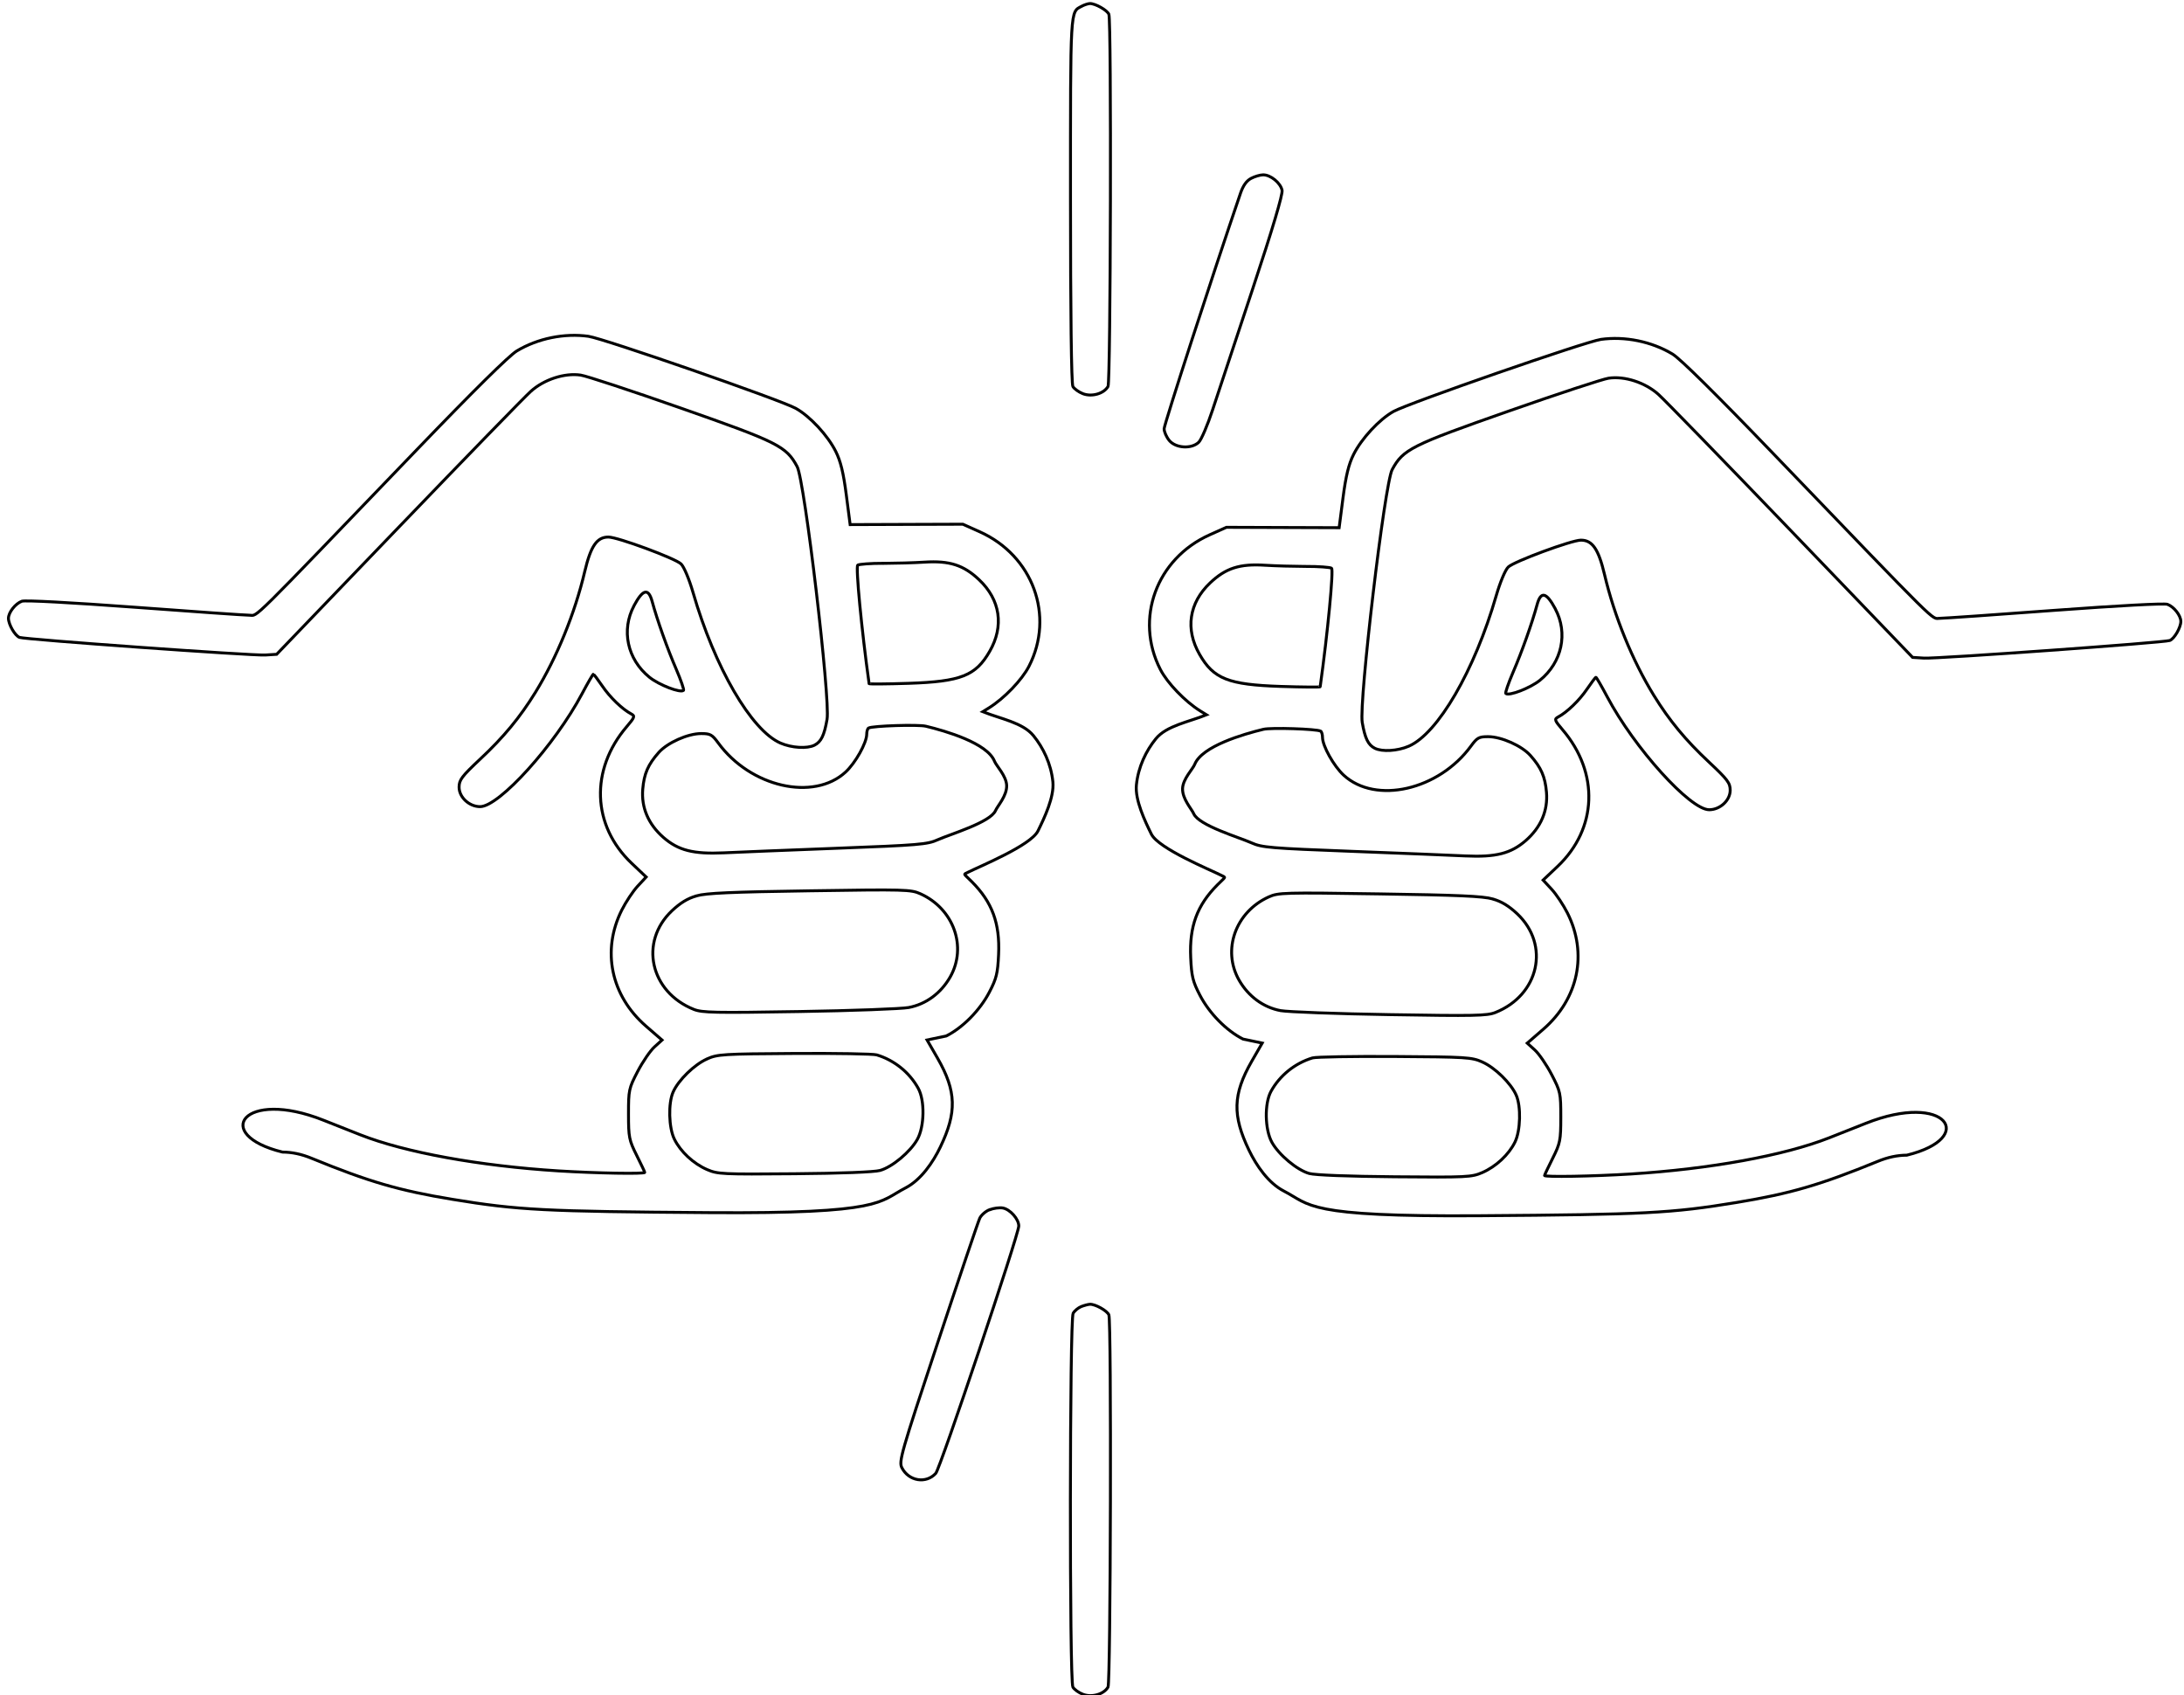
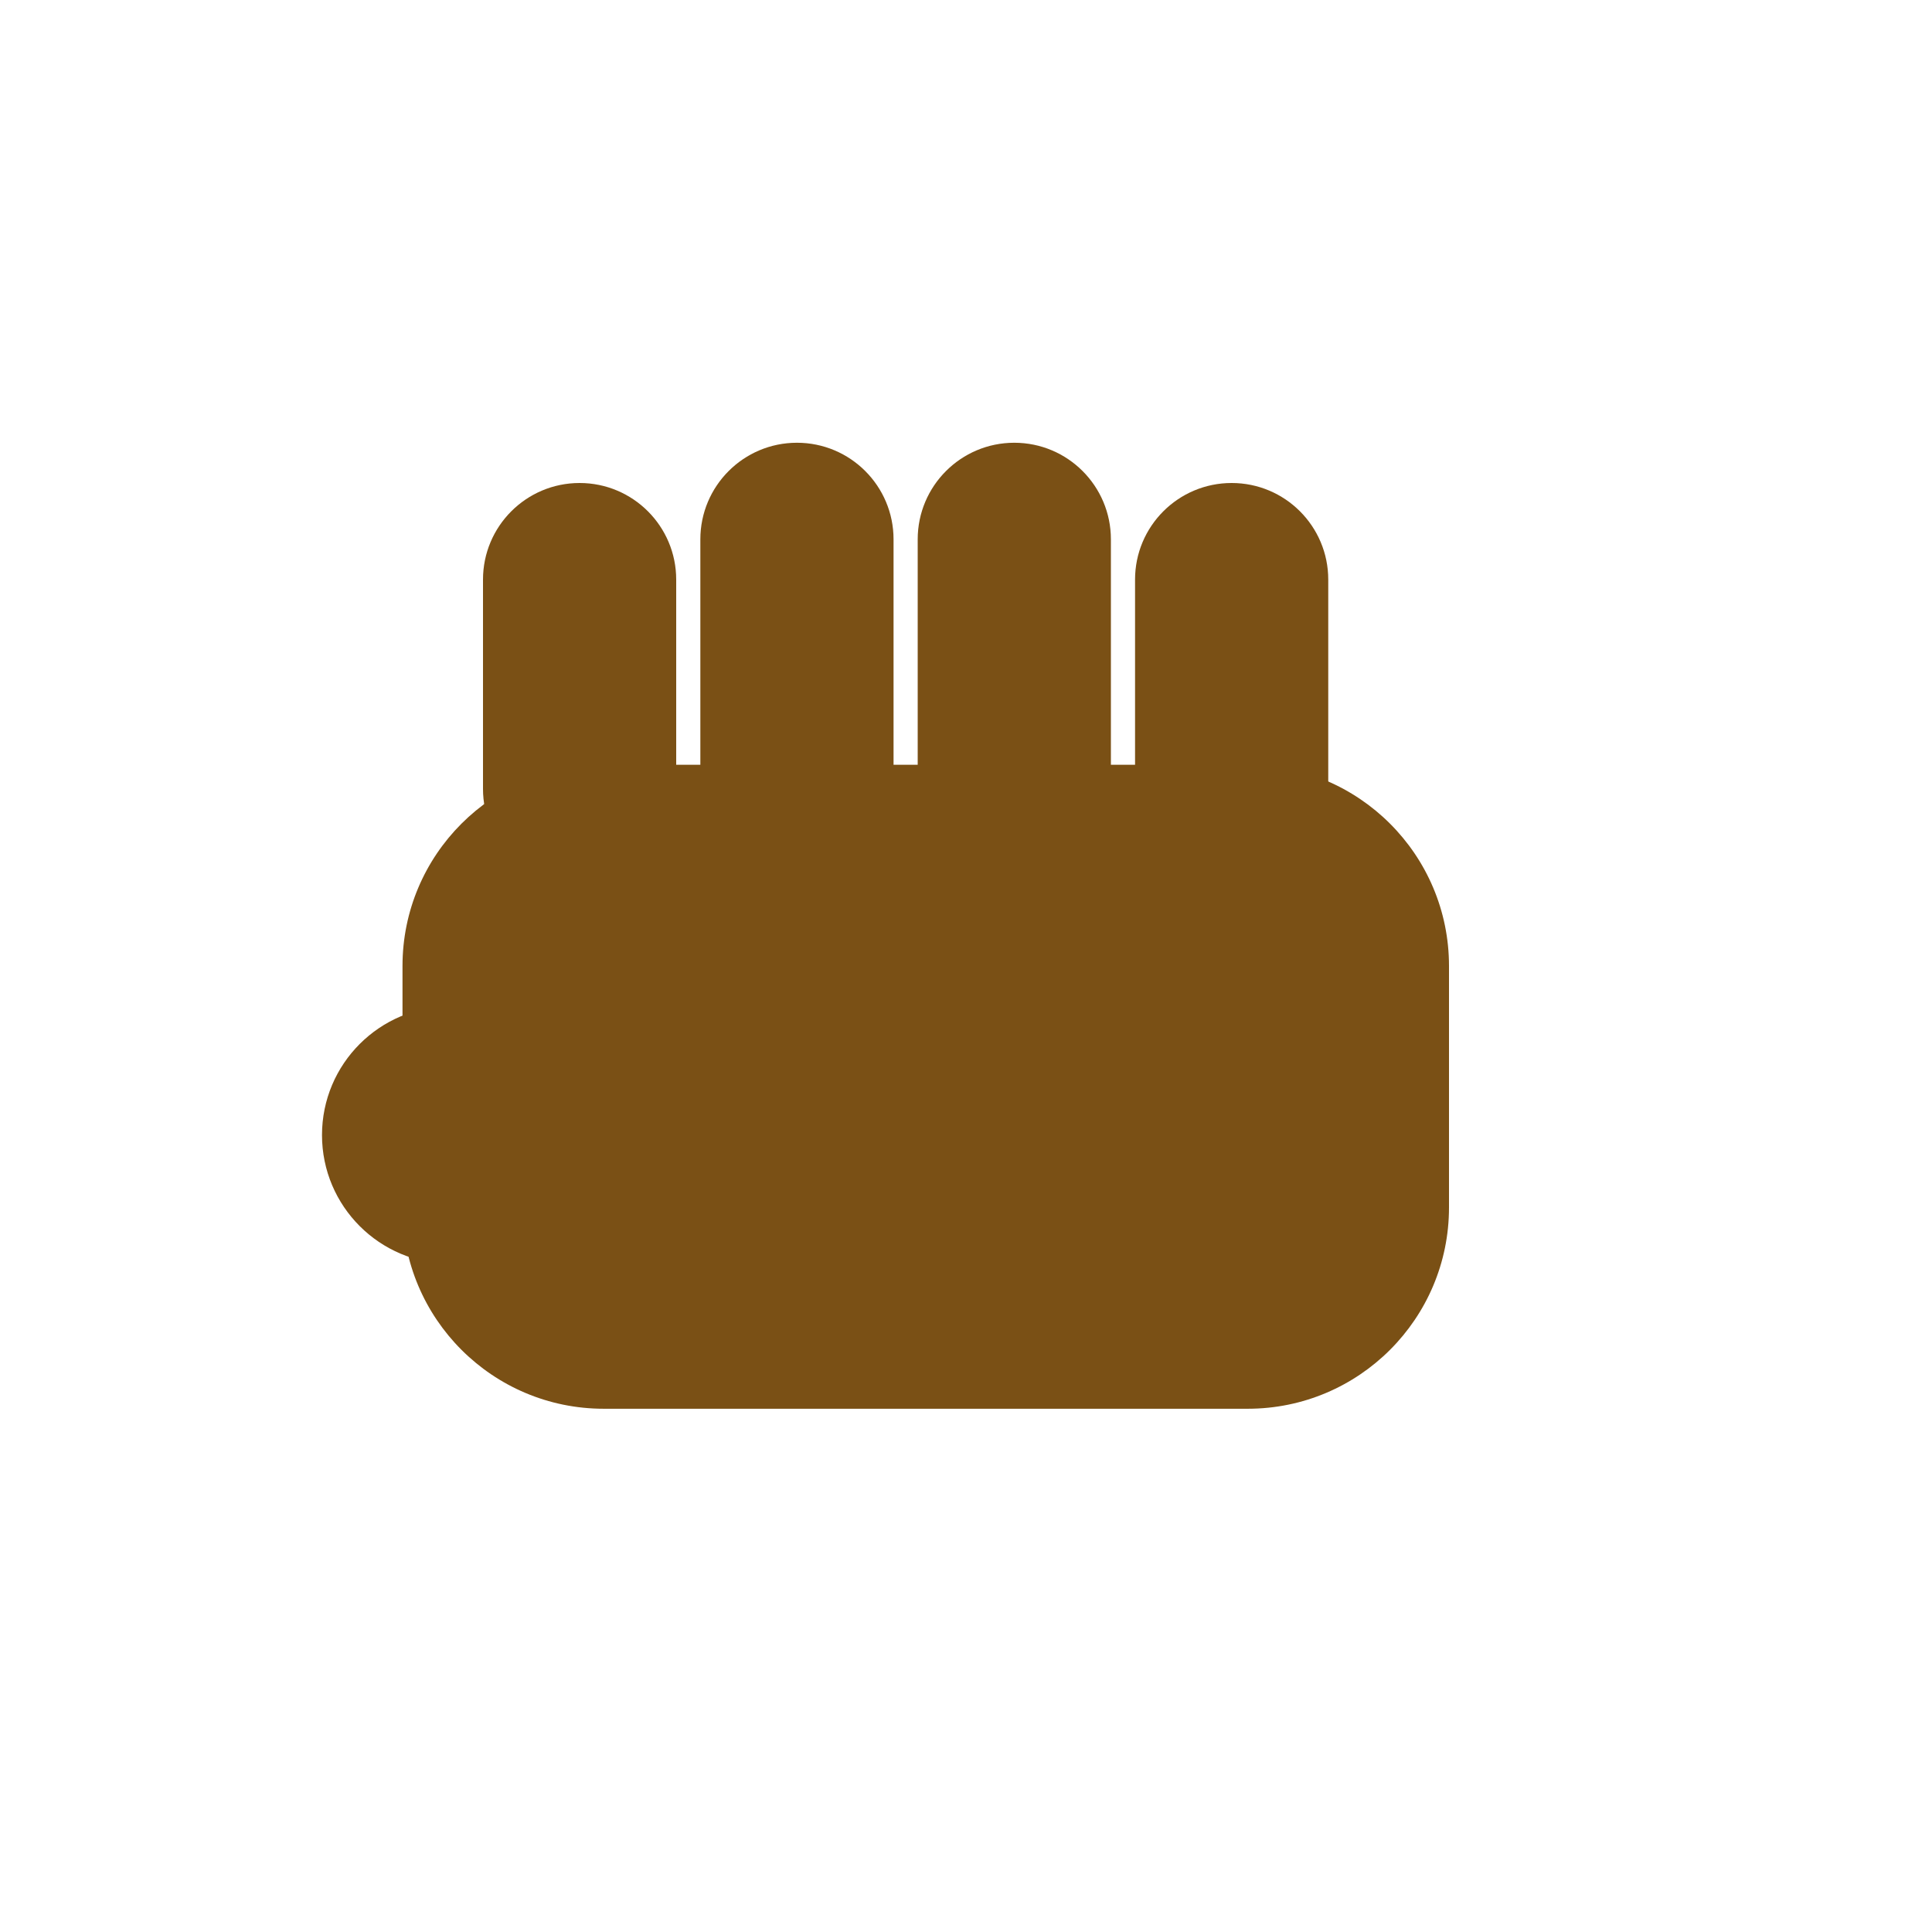
- <svg xmlns="http://www.w3.org/2000/svg" width="128" height="99.29" viewBox="66.941 -166.983 33.867 26.271" version="1.1" id="svg16">
-   <defs id="defs16" />
-   <g id="g18">
-     <path style="fill:none;stroke:#000000;stroke-width:0.012mm" d="m 83.715,-166.886 c -0.18,0.093 -0.174,-0.001 -0.174,2.992 0,1.746 0.014,2.862 0.037,2.903 0.02,0.036 0.09,0.087 0.155,0.112 0.138,0.054 0.327,-4.7e-4 0.39,-0.112 0.041,-0.073 0.054,-5.67 0.013,-5.771 -0.026,-0.063 -0.21,-0.167 -0.293,-0.166 -0.028,6.9e-4 -0.085,0.019 -0.128,0.041 z" id="path1" />
-     <path style="fill:none;stroke:#000000;stroke-width:0.012mm" d="m 86.341,-164.217 c -0.069,0.036 -0.123,0.111 -0.163,0.228 -0.439,1.286 -1.185,3.589 -1.185,3.654 0,0.047 0.036,0.129 0.08,0.182 0.1,0.12 0.343,0.135 0.456,0.028 0.04,-0.038 0.137,-0.264 0.216,-0.504 0.079,-0.24 0.358,-1.081 0.62,-1.871 0.31,-0.933 0.469,-1.469 0.457,-1.532 -0.023,-0.115 -0.18,-0.243 -0.296,-0.24 -0.045,7e-4 -0.128,0.025 -0.185,0.055 z" id="path2" />
-     <path style="fill:none;stroke:#000000;stroke-width:0.012mm" d="m 91.764,-161.72 c -0.232,0.032 -2.978,0.986 -3.213,1.116 -0.221,0.123 -0.496,0.419 -0.621,0.669 -0.075,0.15 -0.119,0.33 -0.163,0.67 l -0.06,0.464 -0.874,-0.003 -0.874,-0.003 -0.261,0.117 c -0.825,0.37 -1.166,1.302 -0.764,2.086 0.108,0.211 0.384,0.498 0.619,0.644 l 0.097,0.06 c -0.276,0.111 -0.62,0.169 -0.785,0.371 -0.151,0.185 -0.274,0.437 -0.302,0.717 -0.023,0.234 0.133,0.561 0.232,0.762 0.112,0.226 0.915,0.553 1.086,0.64 0.074,0.038 0.072,0.012 -0.061,0.146 -0.317,0.318 -0.437,0.646 -0.415,1.128 0.013,0.292 0.033,0.373 0.143,0.584 0.145,0.28 0.412,0.551 0.669,0.68 l 0.297,0.062 -0.163,0.283 c -0.295,0.514 -0.299,0.842 -0.043,1.376 0.115,0.24 0.301,0.511 0.541,0.635 0.417,0.215 0.327,0.402 3.029,0.383 2.579,-0.018 2.98,-0.039 3.995,-0.206 0.831,-0.137 1.295,-0.272 2.186,-0.637 0.158,-0.065 0.303,-0.095 0.451,-0.096 1.103,-0.27 0.611,-0.99 -0.636,-0.494 -0.133,0.053 -0.39,0.154 -0.571,0.226 -0.693,0.273 -1.845,0.483 -3.076,0.56 -0.585,0.036 -1.335,0.05 -1.335,0.023 0,-0.008 0.057,-0.127 0.126,-0.266 0.117,-0.234 0.126,-0.278 0.126,-0.639 0,-0.372 -0.005,-0.397 -0.142,-0.66 -0.078,-0.15 -0.195,-0.321 -0.26,-0.38 l -0.118,-0.107 0.249,-0.216 c 0.544,-0.472 0.69,-1.172 0.375,-1.8 -0.063,-0.125 -0.173,-0.291 -0.246,-0.37 l -0.132,-0.142 0.225,-0.213 c 0.616,-0.584 0.647,-1.452 0.076,-2.119 -0.123,-0.144 -0.13,-0.164 -0.07,-0.196 0.14,-0.074 0.331,-0.258 0.45,-0.434 0.068,-0.1 0.13,-0.182 0.138,-0.182 0.008,0 0.087,0.136 0.175,0.302 0.421,0.794 1.285,1.751 1.581,1.751 0.169,0 0.326,-0.145 0.326,-0.302 0,-0.113 -0.04,-0.166 -0.328,-0.436 -0.363,-0.339 -0.617,-0.647 -0.856,-1.035 -0.332,-0.539 -0.612,-1.225 -0.765,-1.875 -0.093,-0.393 -0.188,-0.532 -0.366,-0.532 -0.144,0 -1.039,0.331 -1.127,0.417 -0.046,0.045 -0.125,0.233 -0.186,0.443 -0.337,1.165 -0.904,2.139 -1.357,2.335 -0.174,0.075 -0.412,0.089 -0.526,0.032 -0.104,-0.053 -0.152,-0.153 -0.195,-0.401 -0.053,-0.314 0.348,-3.704 0.464,-3.919 0.169,-0.314 0.296,-0.378 1.802,-0.906 0.766,-0.269 1.465,-0.499 1.554,-0.512 0.249,-0.037 0.569,0.067 0.774,0.252 0.094,0.084 1.019,1.036 2.056,2.115 l 1.885,1.962 0.177,0.011 c 0.2,0.012 3.719,-0.24 3.81,-0.273 0.07,-0.025 0.172,-0.201 0.172,-0.296 0,-0.092 -0.107,-0.228 -0.208,-0.265 -0.049,-0.018 -0.769,0.021 -1.747,0.093 -0.915,0.068 -1.718,0.124 -1.784,0.124 -0.134,0.001 0.049,0.183 -2.596,-2.569 -0.869,-0.904 -1.428,-1.456 -1.547,-1.528 -0.324,-0.195 -0.738,-0.28 -1.116,-0.227 z" id="path9" />
-     <path style="fill:none;stroke:#000000;stroke-width:0.012mm" d="m 87.194,-158.201 c 0.194,2.3e-4 0.371,0.013 0.395,0.028 0.034,0.022 -0.059,1.001 -0.176,1.838 -0.001,0.008 -0.277,0.006 -0.613,-0.005 -0.811,-0.027 -1.04,-0.117 -1.257,-0.496 -0.225,-0.391 -0.165,-0.799 0.164,-1.11 0.241,-0.228 0.458,-0.298 0.849,-0.273 0.158,0.01 0.445,0.018 0.639,0.019 z" id="path10" />
-     <path style="fill:none;stroke:#000000;stroke-width:0.012mm" d="m 91.058,-157.544 c 0.202,0.379 0.105,0.831 -0.238,1.109 -0.149,0.12 -0.482,0.249 -0.529,0.204 -0.011,-0.01 0.04,-0.157 0.112,-0.326 0.136,-0.314 0.298,-0.77 0.374,-1.052 0.058,-0.212 0.143,-0.193 0.281,0.064 z" id="path11" />
-     <path style="fill:none;stroke:#000000;stroke-width:0.012mm" d="m 87.42,-155.647 c 0.016,0.009 0.029,0.053 0.029,0.097 6.99e-4,0.134 0.175,0.445 0.328,0.586 0.496,0.456 1.474,0.233 1.974,-0.451 0.096,-0.131 0.124,-0.146 0.266,-0.146 0.207,4.6e-4 0.521,0.141 0.656,0.292 0.167,0.188 0.228,0.328 0.249,0.569 0.024,0.286 -0.086,0.544 -0.32,0.749 -0.232,0.202 -0.464,0.261 -0.939,0.239 -0.207,-0.01 -0.998,-0.042 -1.758,-0.071 -1.261,-0.048 -1.397,-0.059 -1.556,-0.131 -0.198,-0.088 -0.816,-0.269 -0.897,-0.452 -0.033,-0.076 -0.179,-0.23 -0.173,-0.392 0.006,-0.148 0.16,-0.303 0.188,-0.373 0.112,-0.283 0.758,-0.47 1.065,-0.544 0.118,-0.029 0.828,-0.006 0.887,0.028 z" id="path12" />
-     <path style="fill:none;stroke:#000000;stroke-width:0.012mm" d="m 90.089,-153.044 c 0.136,0.038 0.25,0.108 0.381,0.231 0.51,0.483 0.337,1.259 -0.341,1.529 -0.127,0.051 -0.326,0.055 -1.635,0.033 -0.819,-0.013 -1.582,-0.042 -1.694,-0.062 -0.268,-0.05 -0.501,-0.221 -0.645,-0.473 -0.266,-0.468 -0.055,-1.058 0.462,-1.291 0.147,-0.066 0.232,-0.069 1.716,-0.046 1.215,0.018 1.604,0.035 1.756,0.078 z" id="path13" />
-     <path style="fill:none;stroke:#000000;stroke-width:0.012mm" d="m 89.926,-150.517 c 0.196,0.086 0.445,0.329 0.526,0.513 0.078,0.176 0.068,0.553 -0.019,0.73 -0.096,0.195 -0.294,0.379 -0.507,0.472 -0.165,0.071 -0.234,0.075 -1.354,0.065 -0.721,-0.006 -1.238,-0.026 -1.328,-0.051 -0.188,-0.052 -0.47,-0.287 -0.579,-0.482 -0.111,-0.199 -0.118,-0.605 -0.014,-0.793 0.136,-0.246 0.371,-0.435 0.643,-0.517 0.053,-0.016 0.628,-0.026 1.277,-0.022 1.107,0.007 1.191,0.012 1.354,0.084 z" id="path14" />
-     <path style="fill:none;stroke:#000000;stroke-width:0.012mm" d="m 82.286,-148.227 c -0.061,0.024 -0.129,0.084 -0.152,0.132 -0.023,0.048 -0.316,0.915 -0.651,1.927 -0.569,1.715 -0.606,1.846 -0.557,1.942 0.106,0.209 0.376,0.253 0.526,0.087 0.069,-0.077 1.287,-3.705 1.287,-3.835 1.93e-4,-0.107 -0.134,-0.258 -0.247,-0.279 -0.052,-0.009 -0.144,0.003 -0.205,0.027 z" id="path15" />
-     <path style="fill:none;stroke:#000000;stroke-width:0.012mm" d="m 83.708,-146.725 c -0.046,0.018 -0.103,0.065 -0.126,0.105 -0.054,0.096 -0.058,5.7 -0.004,5.795 0.02,0.036 0.09,0.087 0.155,0.112 0.138,0.054 0.327,-3.7e-4 0.39,-0.112 0.041,-0.073 0.054,-5.67 0.013,-5.771 -0.026,-0.064 -0.212,-0.168 -0.293,-0.164 -0.028,10e-4 -0.088,0.017 -0.135,0.035 z" id="path16" />
-     <path style="fill:none;stroke:#000000;stroke-width:0.012mm" d="m 76.067,-161.768 c 0.232,0.032 2.978,0.986 3.213,1.116 0.221,0.123 0.496,0.419 0.621,0.669 0.075,0.15 0.119,0.33 0.163,0.67 l 0.06,0.464 0.874,-0.003 0.874,-0.003 0.261,0.117 c 0.825,0.37 1.166,1.302 0.764,2.086 -0.108,0.211 -0.384,0.498 -0.619,0.644 l -0.097,0.06 c 0.276,0.111 0.62,0.169 0.785,0.371 0.151,0.185 0.274,0.437 0.302,0.717 0.023,0.234 -0.133,0.561 -0.232,0.762 -0.112,0.226 -0.915,0.553 -1.086,0.64 -0.074,0.038 -0.072,0.012 0.061,0.146 0.317,0.318 0.437,0.646 0.415,1.128 -0.013,0.292 -0.033,0.373 -0.143,0.584 -0.145,0.28 -0.412,0.551 -0.669,0.68 l -0.297,0.062 0.163,0.283 c 0.295,0.514 0.299,0.842 0.043,1.376 -0.115,0.24 -0.301,0.511 -0.541,0.635 -0.417,0.215 -0.327,0.402 -3.029,0.383 -2.579,-0.018 -2.98,-0.039 -3.995,-0.206 -0.831,-0.137 -1.295,-0.272 -2.186,-0.637 -0.158,-0.065 -0.303,-0.095 -0.451,-0.096 -1.103,-0.27 -0.611,-0.99 0.636,-0.494 0.133,0.053 0.39,0.154 0.571,0.226 0.693,0.273 1.845,0.483 3.076,0.56 0.585,0.036 1.335,0.05 1.335,0.023 0,-0.008 -0.057,-0.127 -0.126,-0.266 -0.117,-0.234 -0.126,-0.278 -0.126,-0.639 0,-0.372 0.005,-0.397 0.142,-0.66 0.078,-0.15 0.195,-0.321 0.26,-0.38 l 0.118,-0.107 -0.249,-0.216 c -0.544,-0.472 -0.69,-1.172 -0.375,-1.8 0.063,-0.125 0.173,-0.291 0.246,-0.37 l 0.132,-0.142 -0.225,-0.213 c -0.616,-0.584 -0.647,-1.452 -0.076,-2.119 0.123,-0.144 0.13,-0.164 0.07,-0.196 -0.14,-0.074 -0.331,-0.258 -0.45,-0.434 -0.068,-0.1 -0.13,-0.182 -0.138,-0.182 -0.008,0 -0.087,0.136 -0.175,0.302 -0.421,0.794 -1.285,1.751 -1.581,1.751 -0.169,0 -0.326,-0.145 -0.326,-0.302 0,-0.113 0.041,-0.166 0.328,-0.436 0.363,-0.339 0.617,-0.647 0.856,-1.035 0.332,-0.539 0.612,-1.225 0.765,-1.875 0.093,-0.393 0.188,-0.532 0.366,-0.532 0.144,0 1.039,0.331 1.127,0.417 0.046,0.045 0.125,0.233 0.186,0.443 0.337,1.165 0.904,2.139 1.357,2.335 0.174,0.075 0.412,0.089 0.526,0.032 0.104,-0.053 0.152,-0.153 0.195,-0.401 0.053,-0.314 -0.348,-3.704 -0.464,-3.919 -0.169,-0.314 -0.296,-0.378 -1.802,-0.906 -0.766,-0.269 -1.465,-0.499 -1.554,-0.512 -0.249,-0.037 -0.569,0.067 -0.774,0.252 -0.094,0.084 -1.019,1.036 -2.056,2.115 l -1.885,1.962 -0.177,0.011 c -0.2,0.012 -3.719,-0.24 -3.81,-0.273 -0.07,-0.025 -0.172,-0.201 -0.172,-0.296 0,-0.092 0.107,-0.228 0.208,-0.265 0.049,-0.018 0.769,0.021 1.747,0.093 0.915,0.068 1.718,0.124 1.784,0.124 0.134,0.001 -0.049,0.183 2.596,-2.569 0.869,-0.904 1.428,-1.456 1.547,-1.528 0.324,-0.195 0.738,-0.28 1.116,-0.227 z" id="path9-0" />
-     <path style="fill:none;stroke:#000000;stroke-width:0.012mm" d="m 80.637,-158.249 c -0.194,2.3e-4 -0.371,0.013 -0.395,0.028 -0.034,0.022 0.059,1.001 0.176,1.838 0.001,0.008 0.277,0.006 0.613,-0.005 0.811,-0.027 1.04,-0.117 1.257,-0.496 0.225,-0.391 0.165,-0.799 -0.164,-1.11 -0.241,-0.228 -0.458,-0.298 -0.849,-0.273 -0.158,0.01 -0.445,0.018 -0.638,0.019 z" id="path10-9" />
-     <path style="fill:none;stroke:#000000;stroke-width:0.012mm" d="m 76.773,-157.592 c -0.202,0.379 -0.105,0.831 0.238,1.109 0.148,0.12 0.482,0.249 0.529,0.204 0.011,-0.01 -0.04,-0.157 -0.112,-0.326 -0.136,-0.314 -0.298,-0.77 -0.374,-1.052 -0.058,-0.212 -0.143,-0.193 -0.281,0.064 z" id="path11-3" />
-     <path style="fill:none;stroke:#000000;stroke-width:0.012mm" d="m 80.41,-155.695 c -0.016,0.009 -0.029,0.053 -0.029,0.097 -7e-4,0.134 -0.175,0.445 -0.328,0.586 -0.496,0.456 -1.474,0.233 -1.974,-0.451 -0.096,-0.131 -0.124,-0.146 -0.266,-0.146 -0.207,4.6e-4 -0.521,0.141 -0.656,0.292 -0.167,0.188 -0.228,0.328 -0.249,0.569 -0.024,0.286 0.086,0.544 0.32,0.749 0.232,0.202 0.464,0.261 0.939,0.239 0.207,-0.01 0.998,-0.042 1.758,-0.071 1.261,-0.048 1.397,-0.059 1.556,-0.131 0.198,-0.088 0.816,-0.269 0.897,-0.452 0.033,-0.076 0.179,-0.23 0.173,-0.392 -0.006,-0.148 -0.16,-0.303 -0.188,-0.373 -0.112,-0.283 -0.758,-0.47 -1.065,-0.544 -0.118,-0.029 -0.828,-0.006 -0.887,0.028 z" id="path12-6" />
-     <path style="fill:none;stroke:#000000;stroke-width:0.012mm" d="m 77.741,-153.092 c -0.136,0.038 -0.25,0.108 -0.381,0.231 -0.51,0.483 -0.337,1.259 0.341,1.529 0.127,0.051 0.326,0.055 1.635,0.033 0.819,-0.013 1.582,-0.042 1.694,-0.062 0.268,-0.05 0.501,-0.221 0.645,-0.473 0.266,-0.468 0.055,-1.058 -0.462,-1.291 -0.147,-0.066 -0.232,-0.069 -1.716,-0.046 -1.215,0.018 -1.604,0.035 -1.756,0.078 z" id="path13-0" />
-     <path style="fill:none;stroke:#000000;stroke-width:0.012mm" d="m 77.905,-150.564 c -0.196,0.086 -0.445,0.329 -0.526,0.513 -0.078,0.176 -0.068,0.553 0.019,0.73 0.096,0.195 0.294,0.379 0.507,0.472 0.165,0.071 0.234,0.075 1.354,0.065 0.721,-0.006 1.238,-0.026 1.328,-0.051 0.188,-0.052 0.47,-0.287 0.579,-0.482 0.111,-0.199 0.118,-0.605 0.013,-0.793 -0.136,-0.246 -0.371,-0.435 -0.643,-0.517 -0.053,-0.016 -0.628,-0.026 -1.277,-0.022 -1.107,0.007 -1.191,0.012 -1.354,0.084 z" id="path14-6" />
-   </g>
+ <svg xmlns="http://www.w3.org/2000/svg" viewBox="0 0 24 24" fill="#7A5015">
+   <rect x="5" y="9.5" width="13" height="8" rx="2.5" />
+   <rect x="6" y="6" width="2.4" height="5" rx="1.2" />
+   <rect x="8.7" y="5.5" width="2.4" height="5.5" rx="1.2" />
+   <rect x="11.4" y="5.5" width="2.4" height="5.5" rx="1.2" />
+   <rect x="14.1" y="6" width="2.4" height="5" rx="1.2" />
+   <rect x="4" y="12.5" width="7" height="3.2" rx="1.6" />
</svg>
